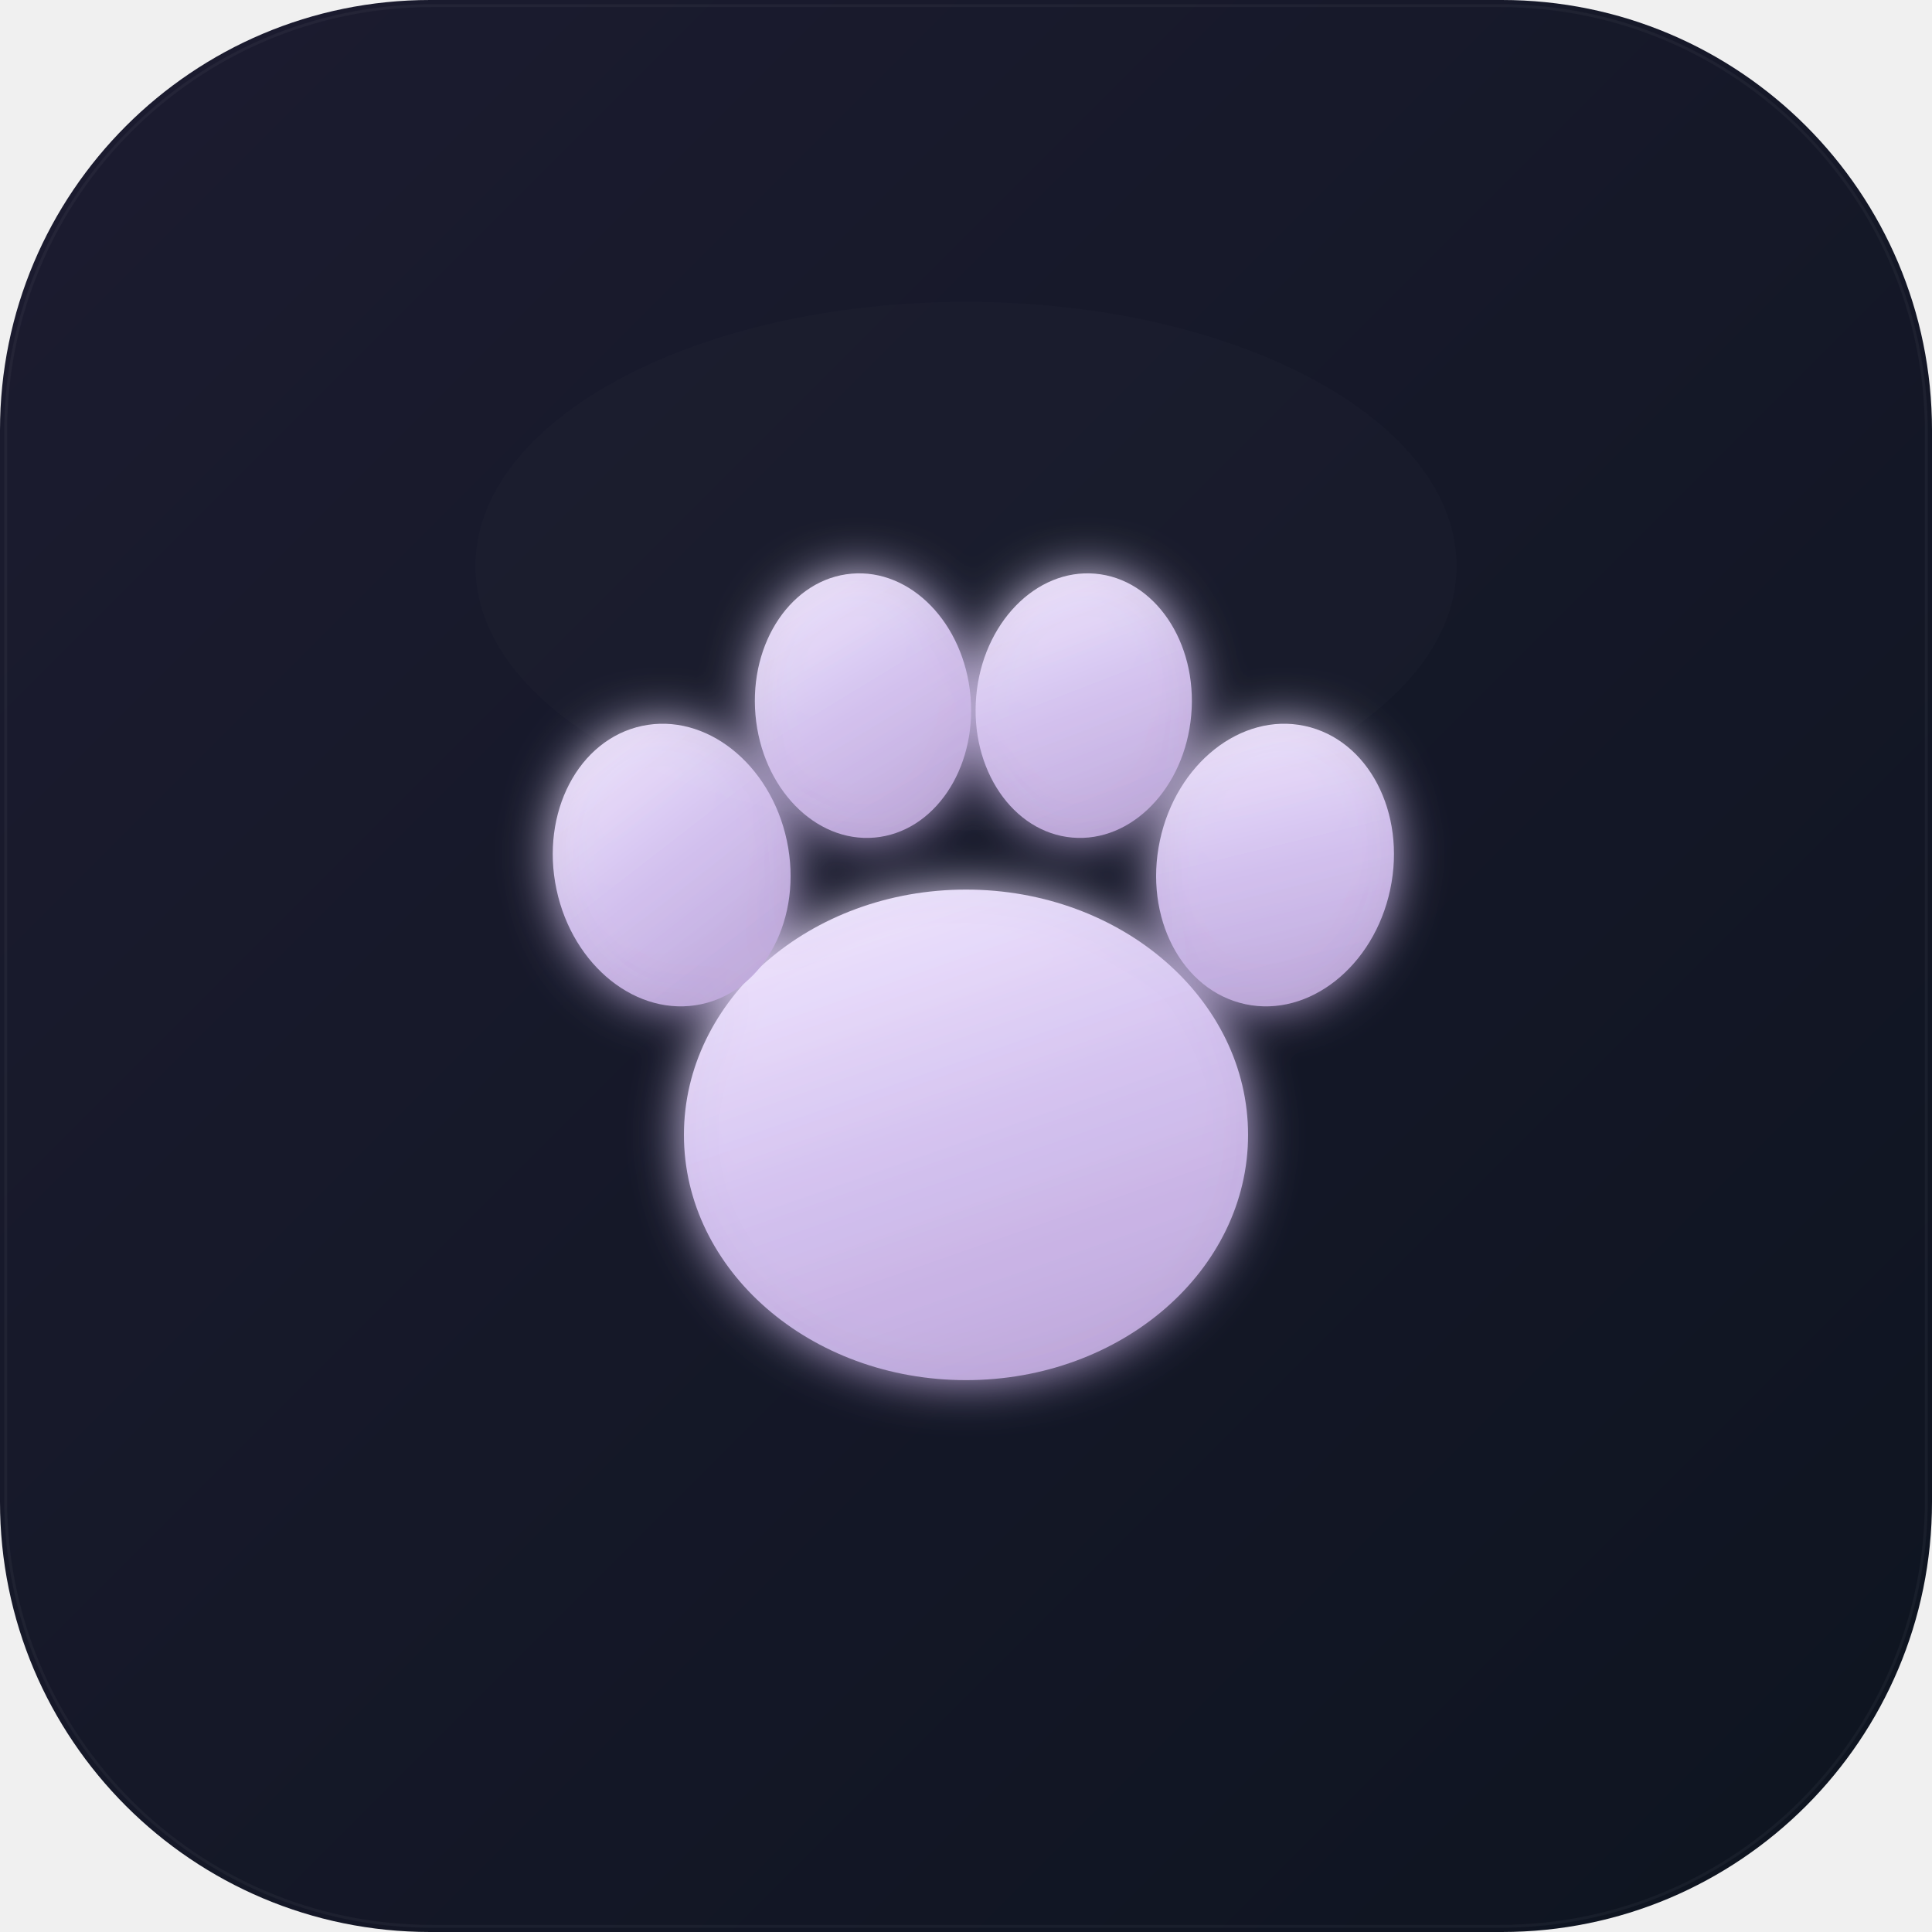
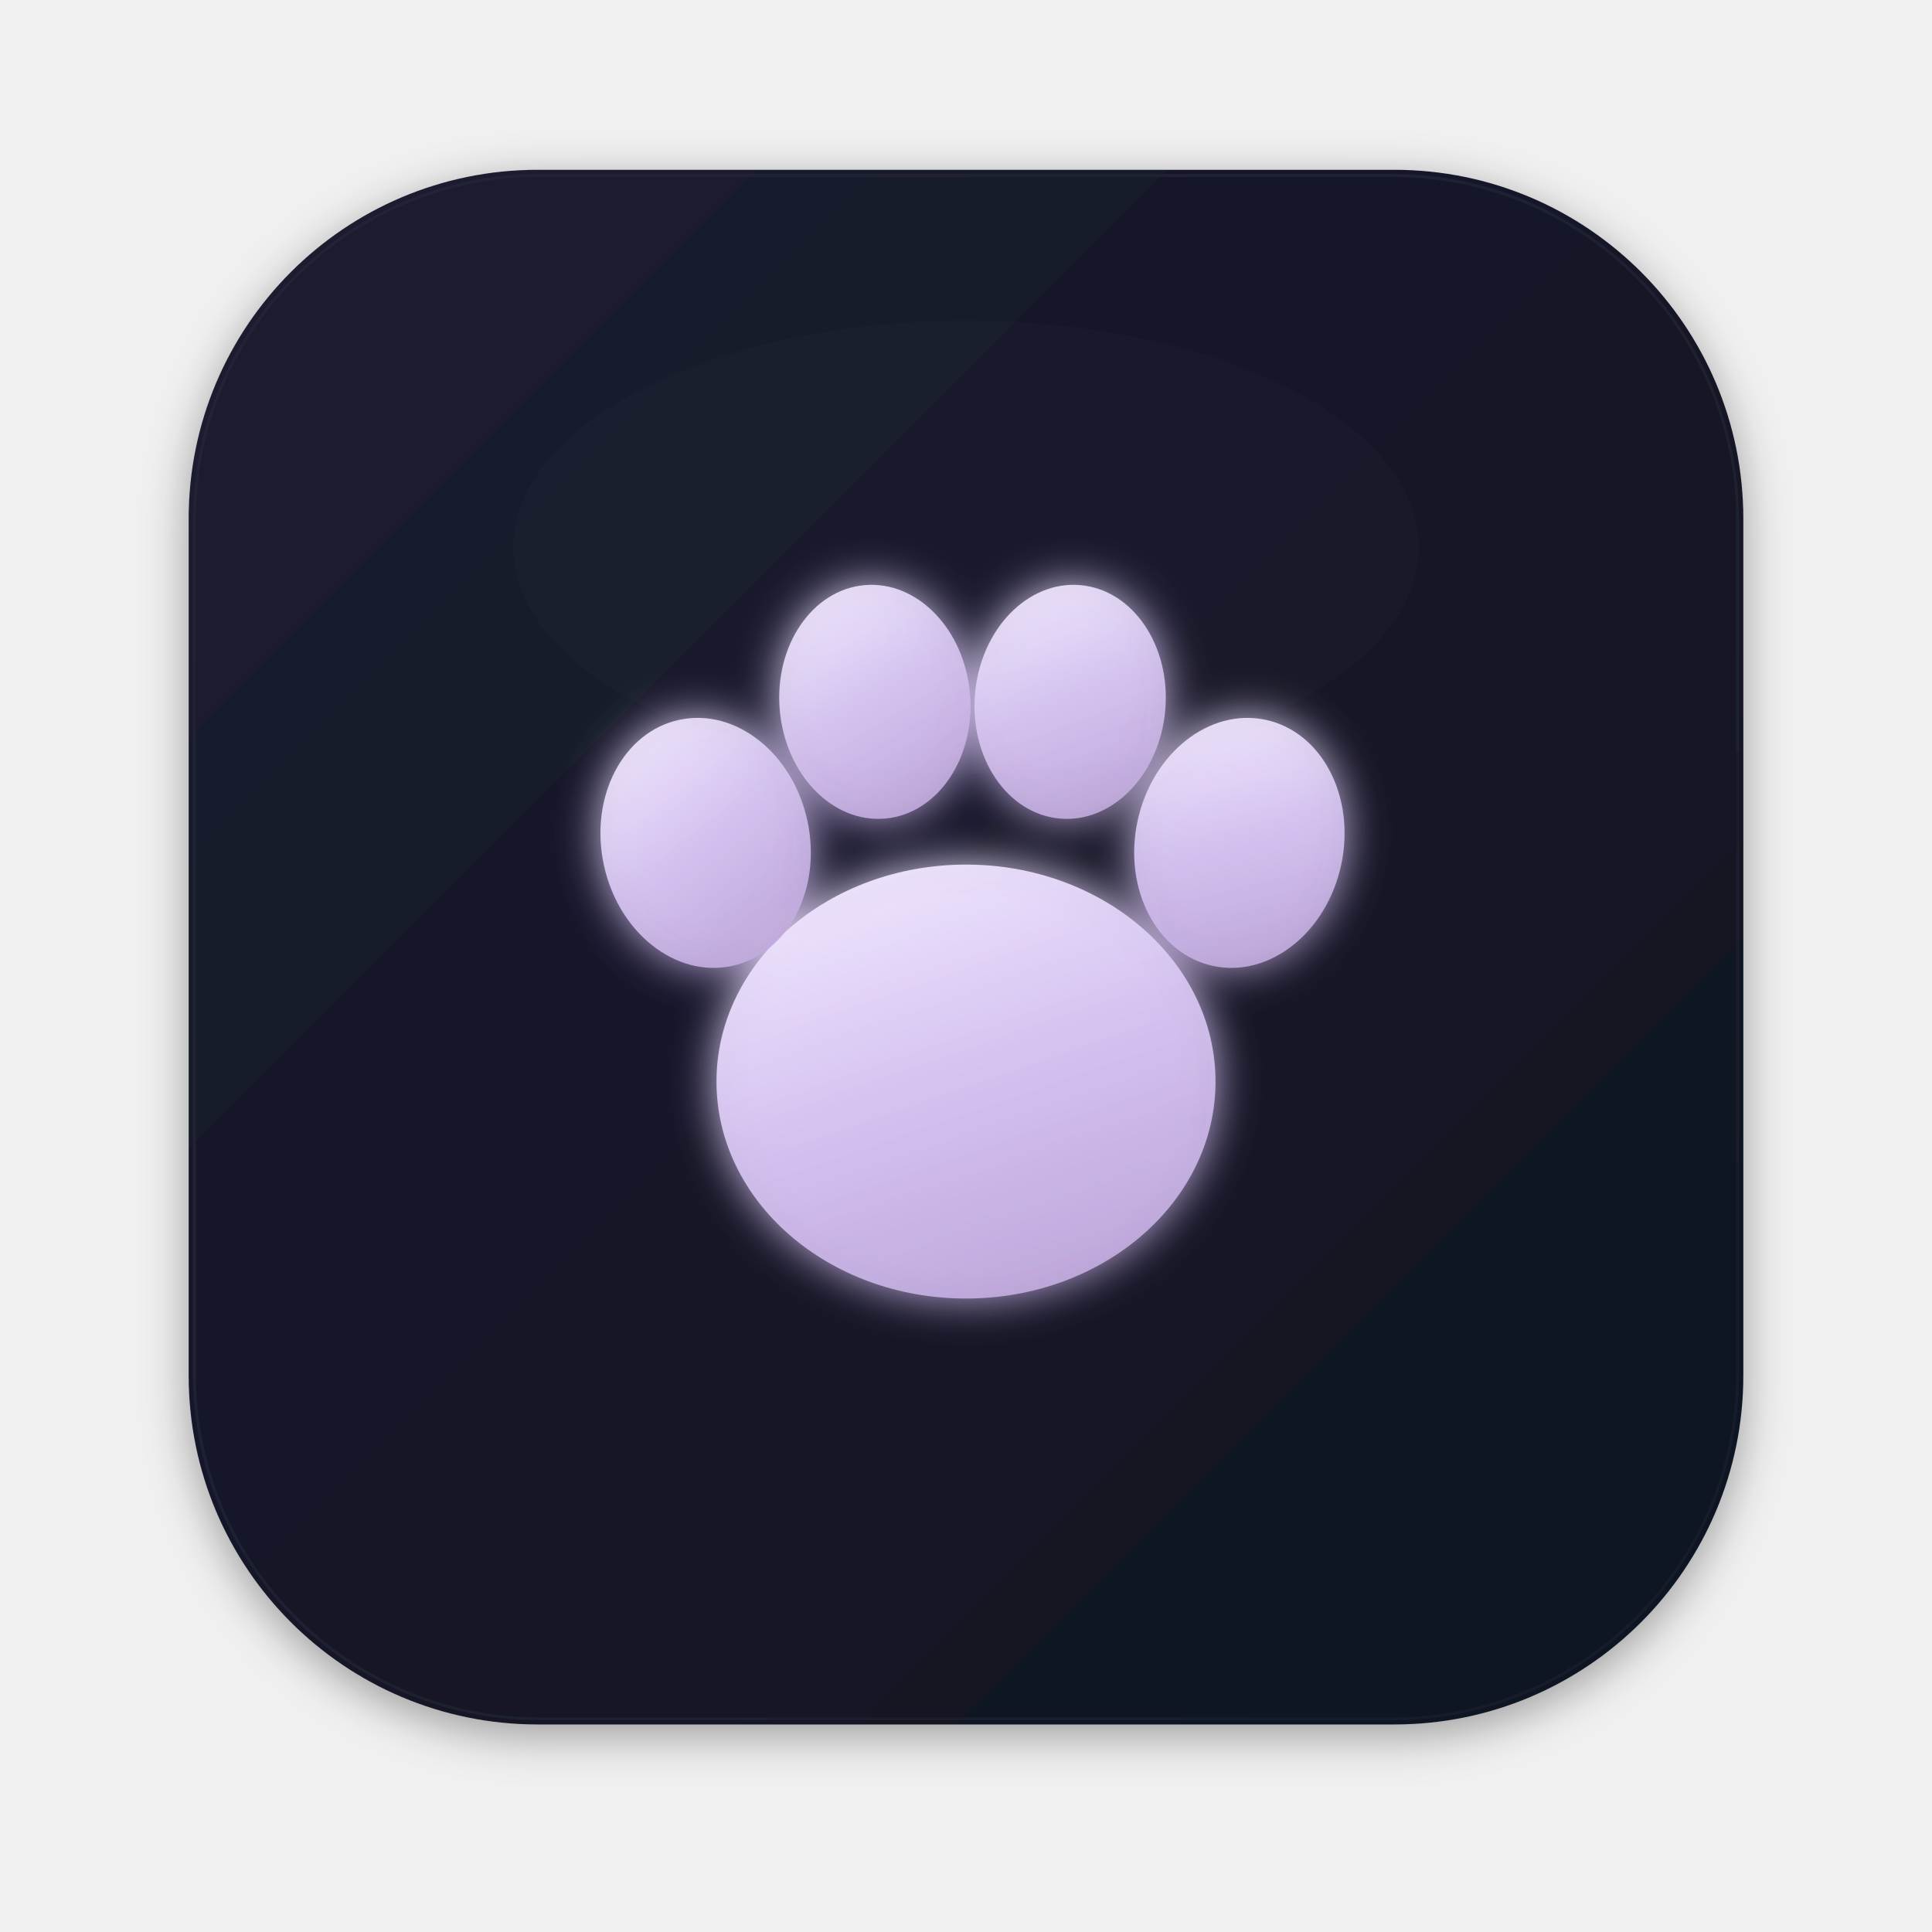
<svg xmlns="http://www.w3.org/2000/svg" viewBox="0 0 1024 1024" role="img">
  <defs>
    <linearGradient id="bg" x1="0" y1="0" x2="1" y2="1">
      <stop offset="0%" stop-color="#1c1c30" />
      <stop offset="100%" stop-color="#0e1420" />
    </linearGradient>
    <linearGradient id="paw" x1="0.3" y1="0" x2="0.7" y2="1">
      <stop offset="0%" stop-color="#f0e6ff" />
      <stop offset="50%" stop-color="#d4c2f0" />
      <stop offset="100%" stop-color="#bfa8db" />
    </linearGradient>
    <filter id="soft-glow" x="-25%" y="-25%" width="150%" height="150%">
      <feGaussianBlur in="SourceGraphic" stdDeviation="10" result="blur" />
      <feMerge>
        <feMergeNode in="blur" />
        <feMergeNode in="SourceGraphic" />
      </feMerge>
    </filter>
+     <filter id="icon-shadow" x="-10%" y="-5%" width="120%" height="130%">
+       <feDropShadow dx="0" dy="6" stdDeviation="12" flood-color="rgba(0,0,0,0.35)" />
+     </filter>
  </defs>
-   <rect width="1024" height="1024" rx="228" fill="url(#bg)" />
-   <rect x="3" y="3" width="1018" height="1018" rx="226" fill="none" stroke="rgba(255,255,255,0.04)" stroke-width="1.5" />
-   <g transform="translate(512, 530) scale(1.3)" filter="url(#soft-glow)">
+   <g filter="url(#icon-shadow)">
+     <rect x="100" y="90" width="824" height="824" rx="185" fill="url(#bg)" />
+     <rect x="103" y="93" width="818" height="818" rx="183" fill="none" stroke="rgba(255,255,255,0.04)" stroke-width="1.5" />
+   </g>
+   <g transform="translate(512, 510) scale(1.15)" filter="url(#soft-glow)">
    <ellipse cx="0" cy="55" rx="115" ry="100" fill="url(#paw)" opacity="0.95" />
    <ellipse cx="-120" cy="-55" rx="48" ry="58" transform="rotate(-12, -120, -55)" fill="url(#paw)" opacity="0.92" />
    <ellipse cx="-42" cy="-120" rx="44" ry="54" transform="rotate(-5, -42, -120)" fill="url(#paw)" opacity="0.92" />
    <ellipse cx="48" cy="-120" rx="44" ry="54" transform="rotate(5, 48, -120)" fill="url(#paw)" opacity="0.92" />
    <ellipse cx="126" cy="-55" rx="48" ry="58" transform="rotate(12, 126, -55)" fill="url(#paw)" opacity="0.92" />
  </g>
-   <ellipse cx="512" cy="300" rx="260" ry="140" fill="white" opacity="0.015" />
+   <ellipse cx="512" cy="290" rx="240" ry="120" fill="white" opacity="0.015" />
</svg>
